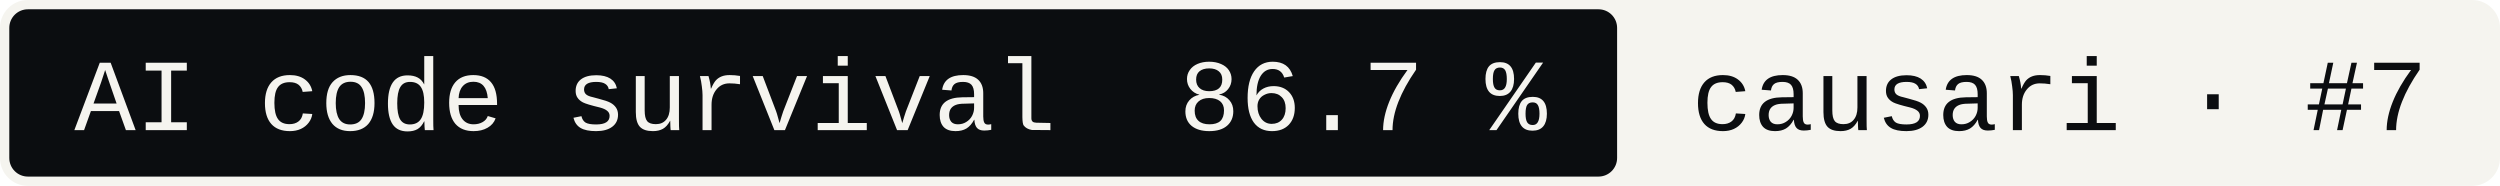
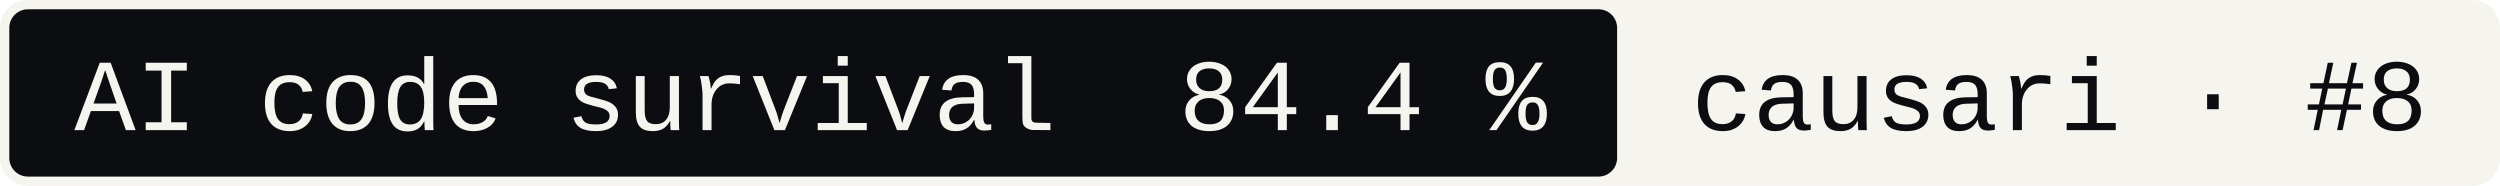
- <svg xmlns="http://www.w3.org/2000/svg" width="269" height="20" viewBox="0 0 269 20" role="img" aria-label="xing-shuyin/pi-web-ui: In Survival Report #7 (2026-10-26, method v6): 2,645 of 3,052 lines introduced by 34 AI-tagged commits are still at HEAD, 86.7 %. causari.dev">
+ <svg xmlns="http://www.w3.org/2000/svg" width="269" height="20" viewBox="0 0 269 20" role="img" aria-label="xing-shuyin/pi-web-ui: In Survival Report #8 (2026-11-02, method v6): 2,575 of 3,052 lines introduced by 34 AI-tagged commits are still at HEAD, 84.4 %. causari.dev">
  <rect width="269" height="20" rx="3" fill="#f5f4ef" />
  <rect x="1" y="1" width="173" height="18" rx="2" fill="#0b0d10" />
  <g font-family="ui-monospace,'JetBrains Mono','SF Mono','Cascadia Mono',Menlo,Consolas,'Liberation Mono',monospace" font-size="11" text-rendering="geometricPrecision">
-     <text x="8" y="14" fill="#f5f4ef" textLength="158" lengthAdjust="spacingAndGlyphs" xml:space="preserve">AI code survival  86.7 %</text>
-     <text x="182" y="14" fill="#0b0d10" textLength="79" lengthAdjust="spacingAndGlyphs" xml:space="preserve">causari · #7</text>
+     <text x="8" y="14" fill="#f5f4ef" textLength="158" lengthAdjust="spacingAndGlyphs" xml:space="preserve">AI code survival  84.4 %</text>
+     <text x="182" y="14" fill="#0b0d10" textLength="79" lengthAdjust="spacingAndGlyphs" xml:space="preserve">causari · #8</text>
  </g>
</svg>
